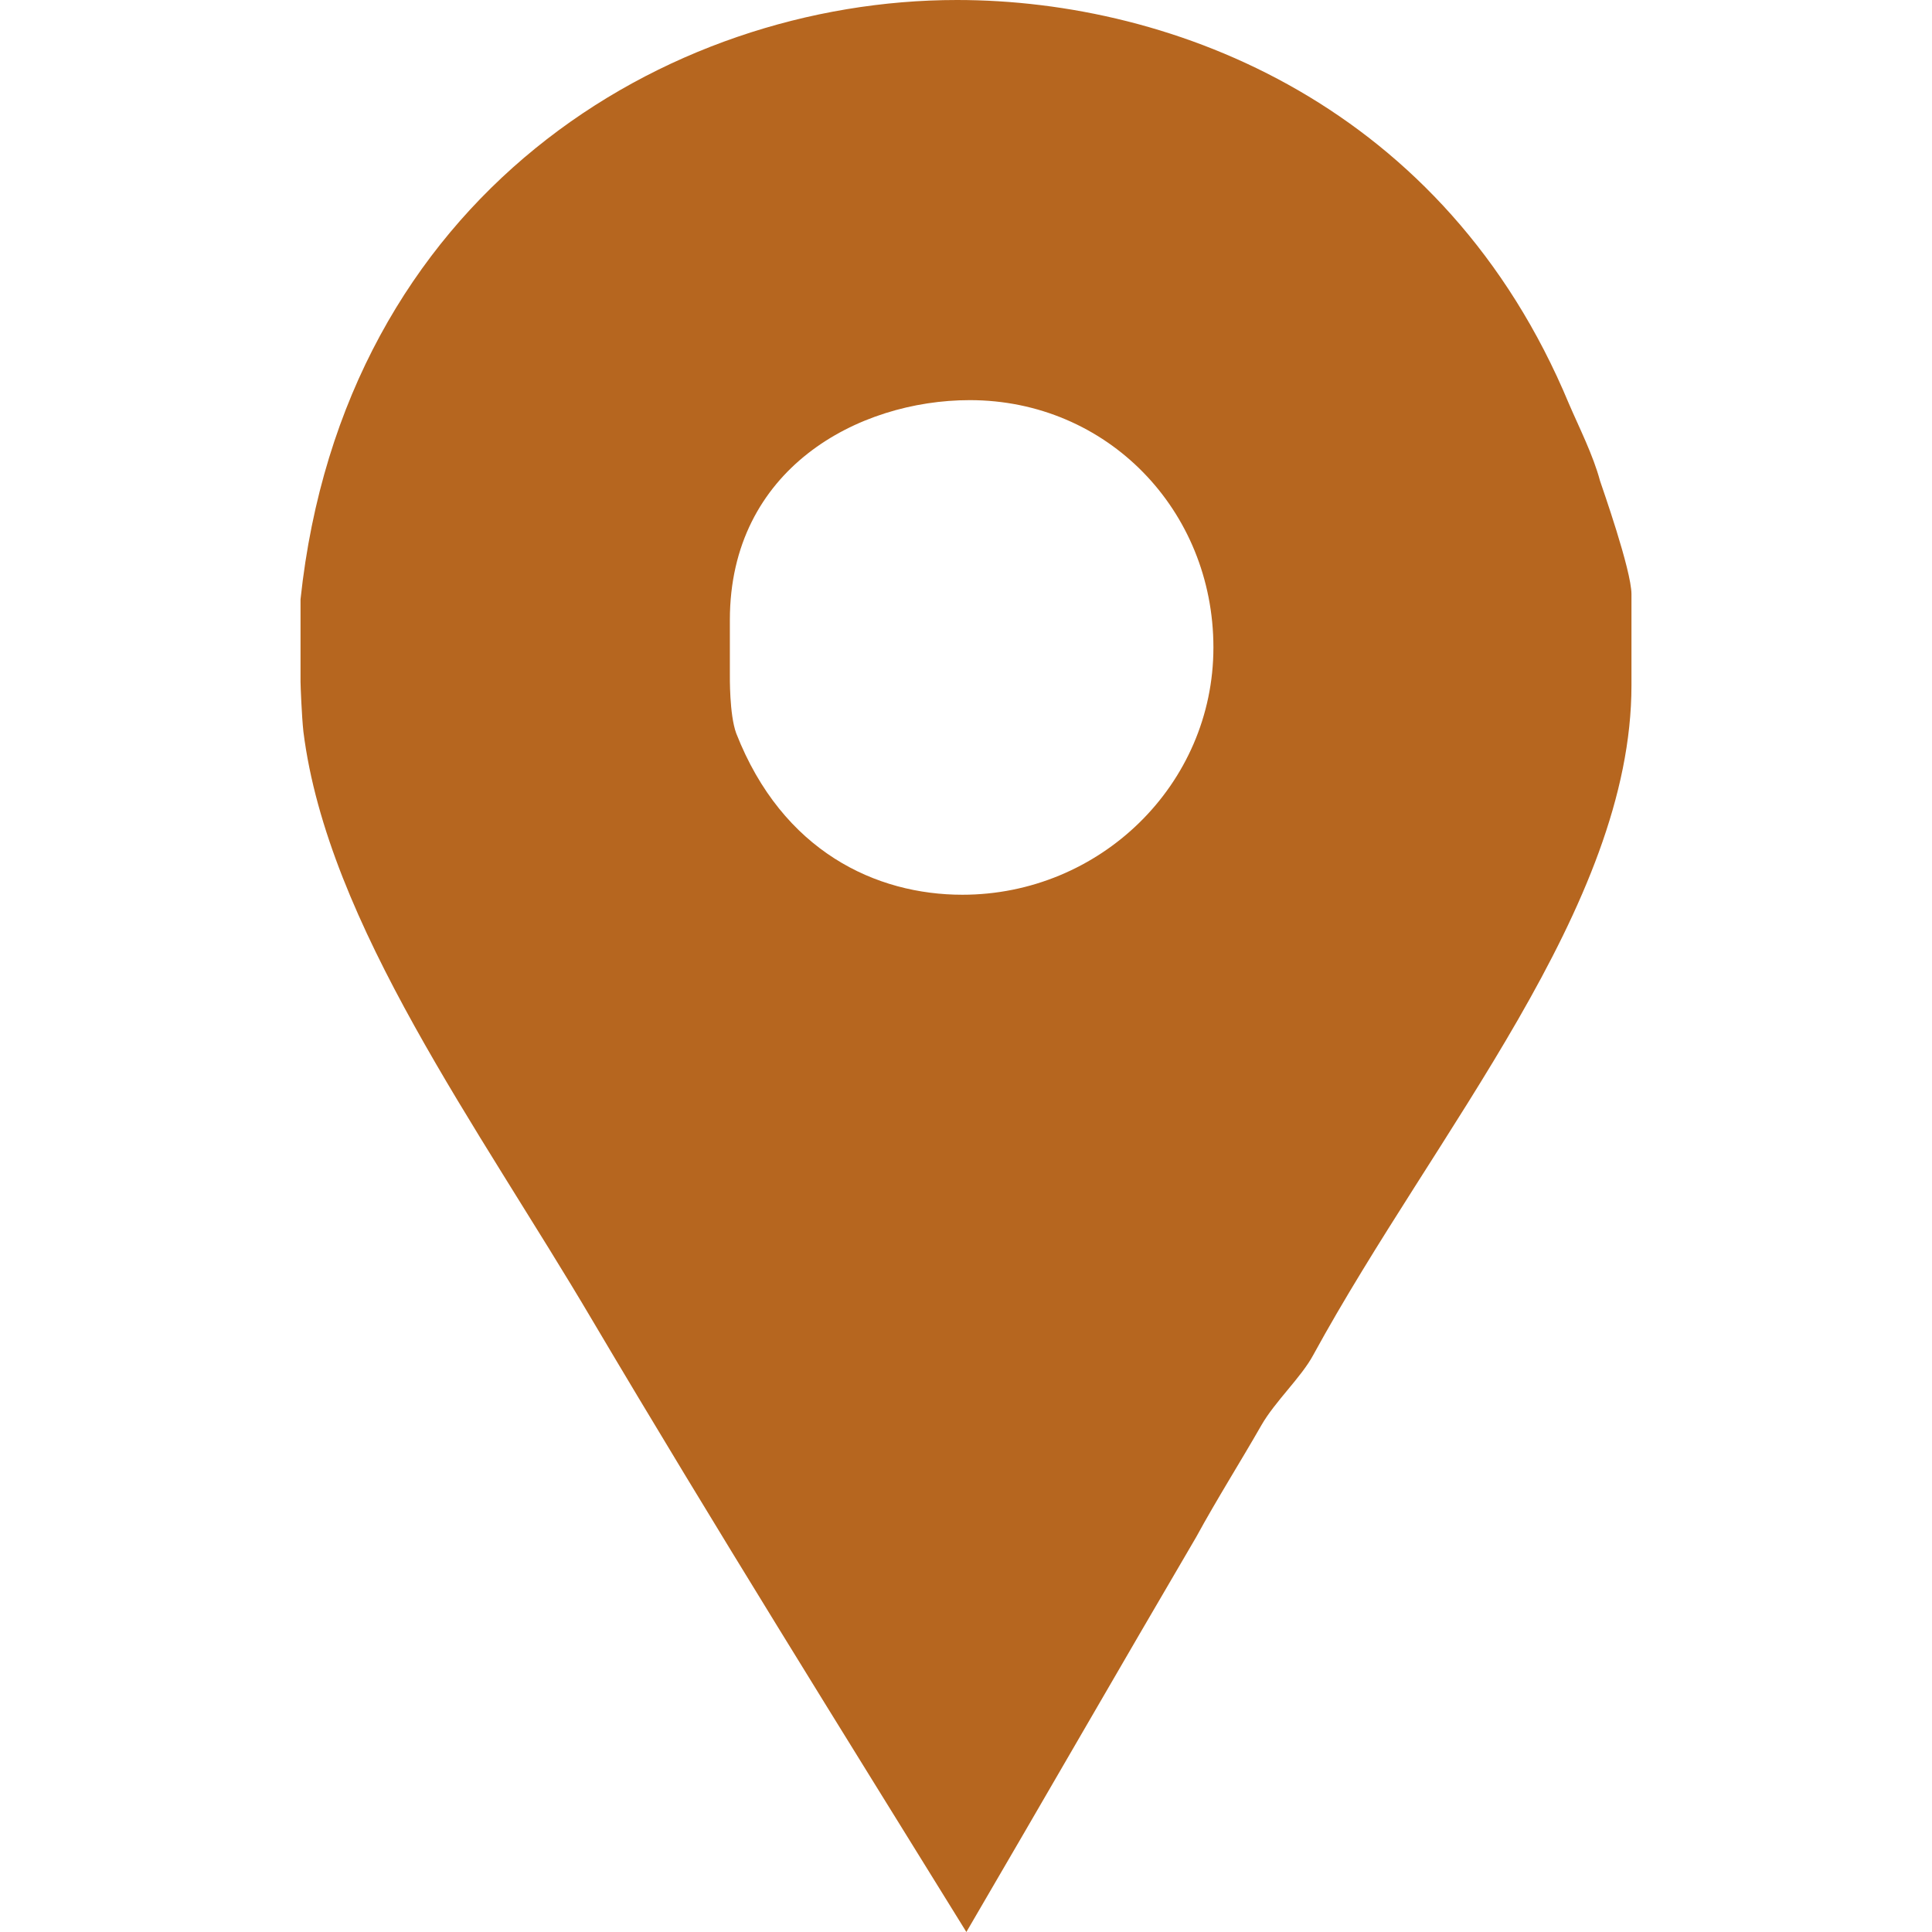
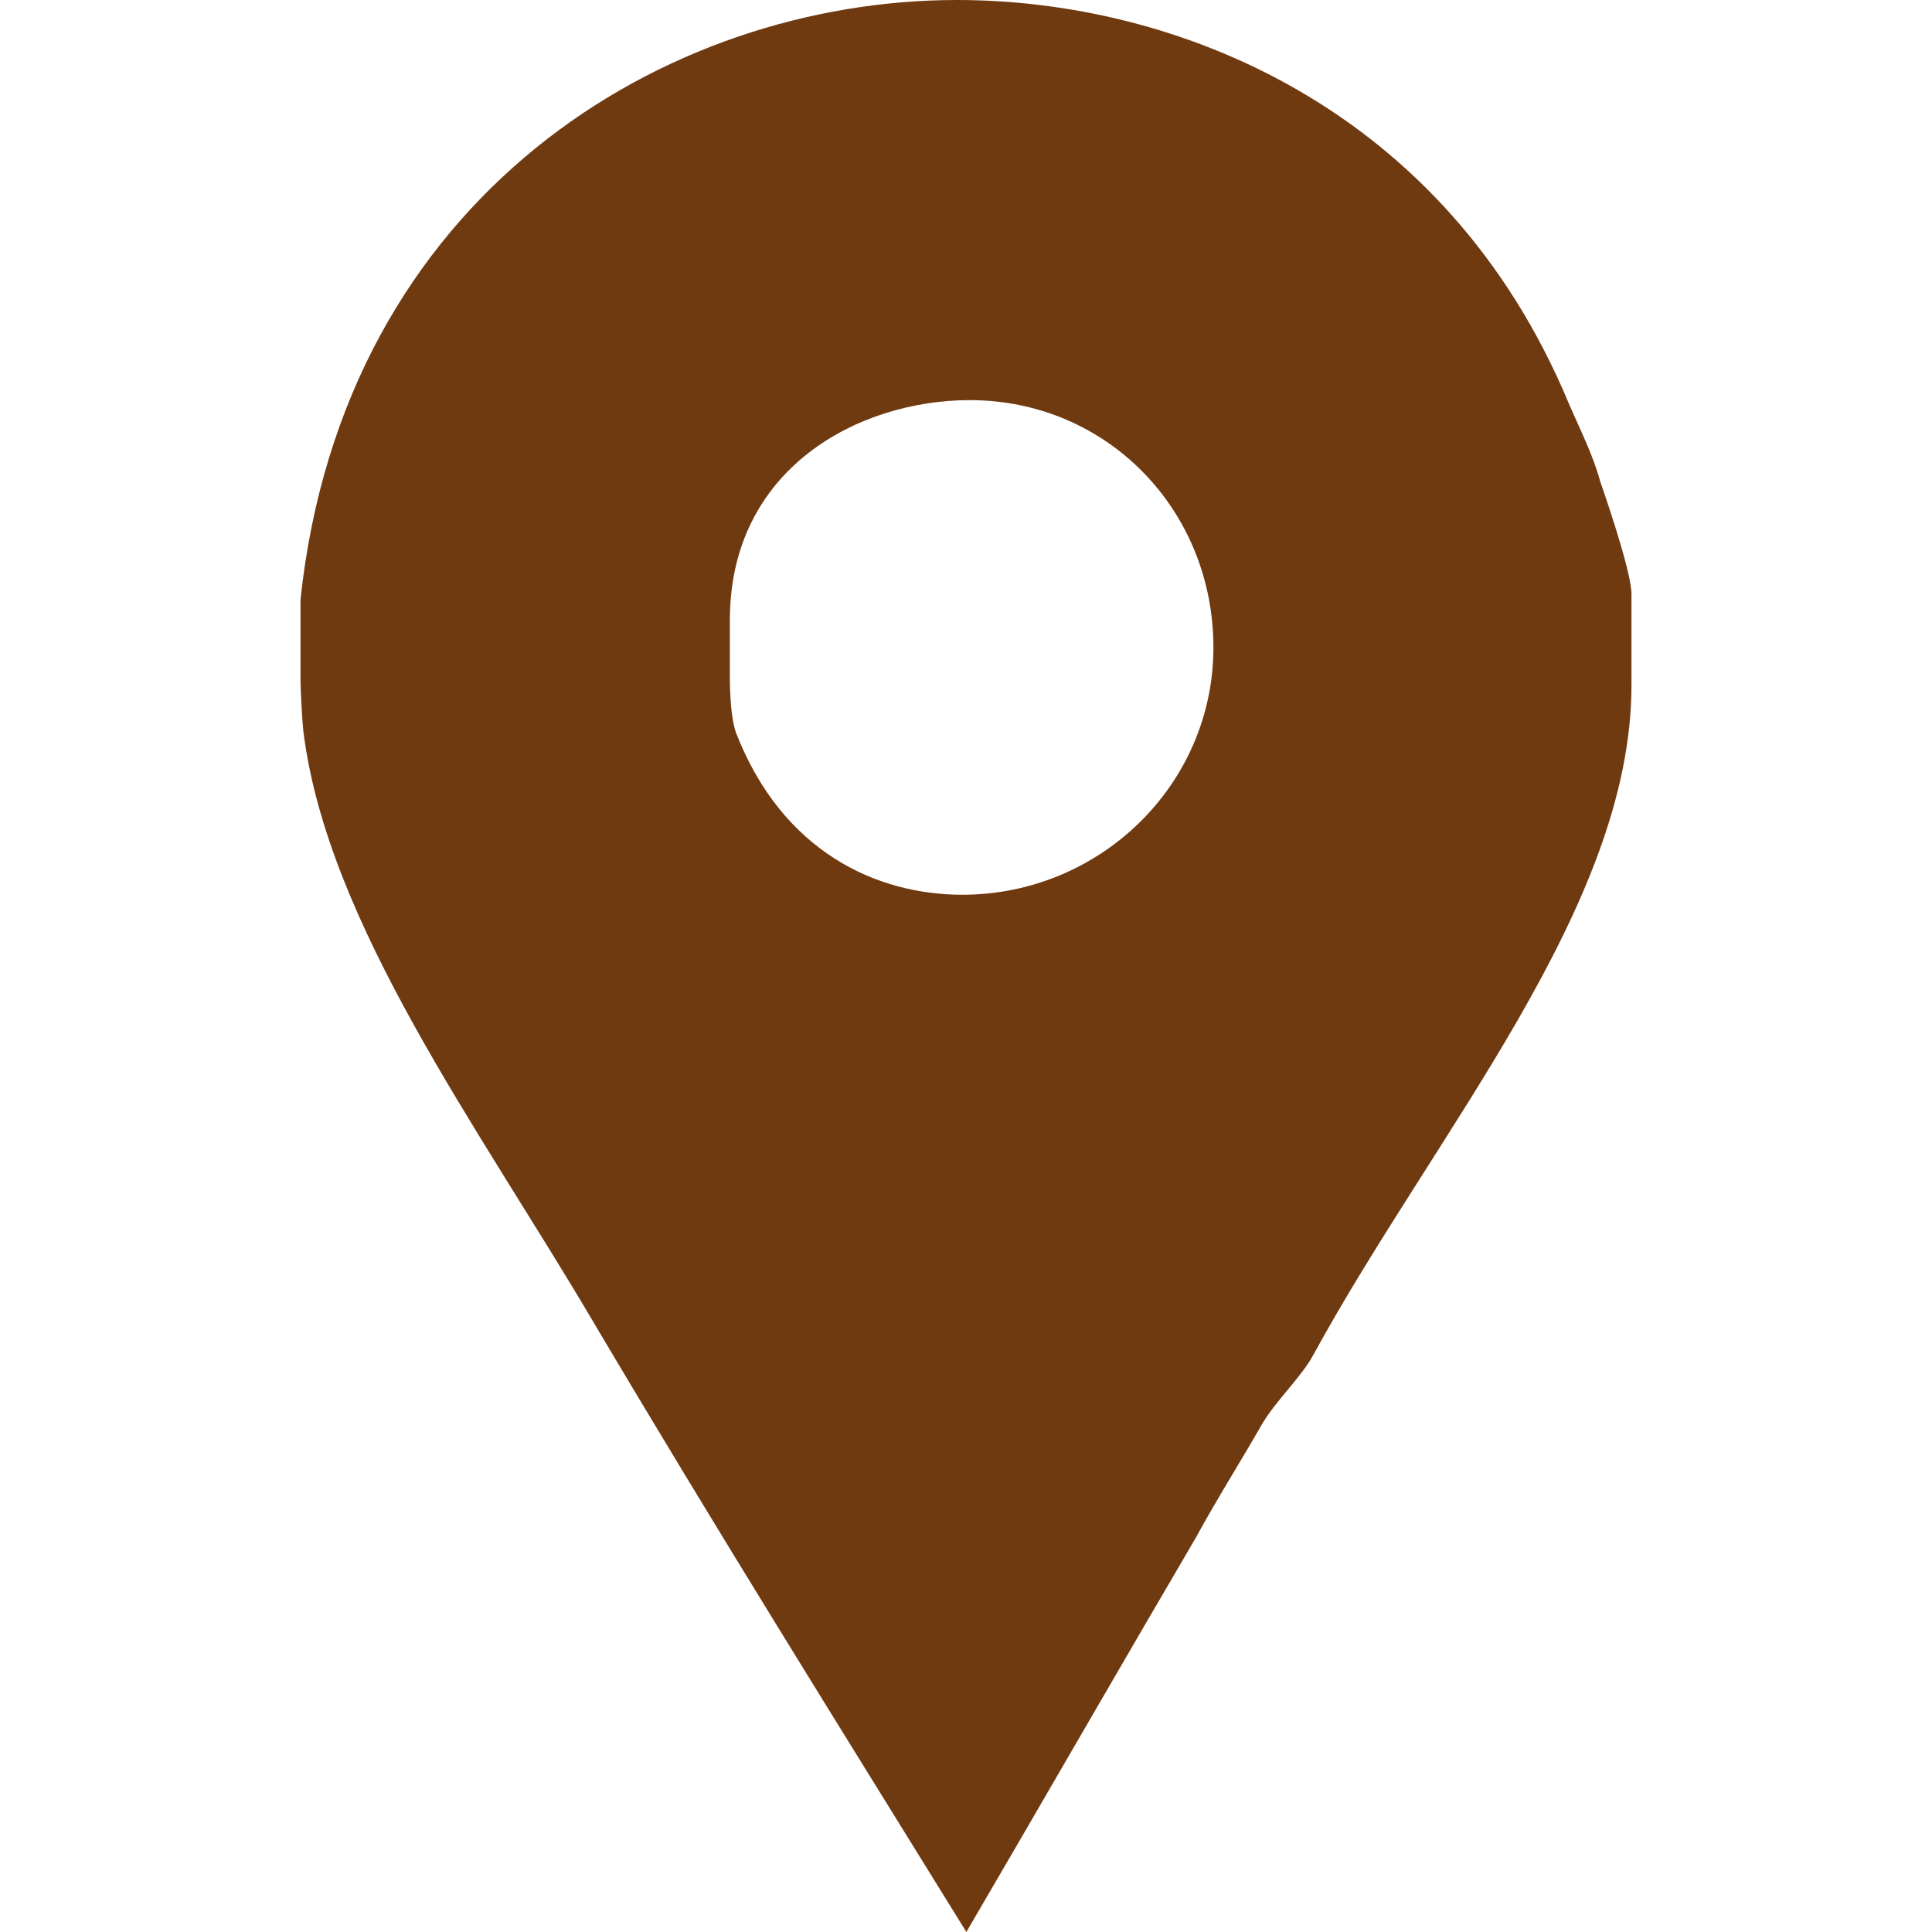
<svg xmlns="http://www.w3.org/2000/svg" version="1.1" id="Capa_1" x="0px" y="0px" width="512px" height="512px" viewBox="0 0 430.114 430.114" style="enable-background:new 0 0 430.114 430.114;" xml:space="preserve">
  <g>
-     <path id="Facebook_Places" d="M356.208,107.051c-1.531-5.738-4.64-11.852-6.94-17.205C321.746,23.704,261.611,0,213.055,0   C148.054,0,76.463,43.586,66.905,133.427v18.355c0,0.766,0.264,7.647,0.639,11.089c5.358,42.816,39.143,88.32,64.375,131.136   c27.146,45.873,55.314,90.999,83.221,136.106c17.208-29.436,34.354-59.259,51.17-87.933c4.583-8.415,9.903-16.825,14.491-24.857   c3.058-5.348,8.9-10.696,11.569-15.672c27.145-49.699,70.838-99.782,70.838-149.104v-20.262   C363.209,126.938,356.581,108.204,356.208,107.051z M214.245,199.193c-19.107,0-40.021-9.554-50.344-35.939   c-1.538-4.2-1.414-12.617-1.414-13.388v-11.852c0-33.636,28.56-48.932,53.406-48.932c30.588,0,54.245,24.472,54.245,55.06   C270.138,174.729,244.833,199.193,214.245,199.193z" fill="#b6661f" />
+     <path id="Facebook_Places" d="M356.208,107.051c-1.531-5.738-4.64-11.852-6.94-17.205C321.746,23.704,261.611,0,213.055,0   C148.054,0,76.463,43.586,66.905,133.427v18.355c0,0.766,0.264,7.647,0.639,11.089c5.358,42.816,39.143,88.32,64.375,131.136   c27.146,45.873,55.314,90.999,83.221,136.106c17.208-29.436,34.354-59.259,51.17-87.933c4.583-8.415,9.903-16.825,14.491-24.857   c3.058-5.348,8.9-10.696,11.569-15.672c27.145-49.699,70.838-99.782,70.838-149.104v-20.262   C363.209,126.938,356.581,108.204,356.208,107.051z M214.245,199.193c-19.107,0-40.021-9.554-50.344-35.939   c-1.538-4.2-1.414-12.617-1.414-13.388v-11.852c0-33.636,28.56-48.932,53.406-48.932c30.588,0,54.245,24.472,54.245,55.06   C270.138,174.729,244.833,199.193,214.245,199.193z" fill="#703a11" />
  </g>
  <g>
</g>
  <g>
</g>
  <g>
</g>
  <g>
</g>
  <g>
</g>
  <g>
</g>
  <g>
</g>
  <g>
</g>
  <g>
</g>
  <g>
</g>
  <g>
</g>
  <g>
</g>
  <g>
</g>
  <g>
</g>
  <g>
</g>
</svg>
